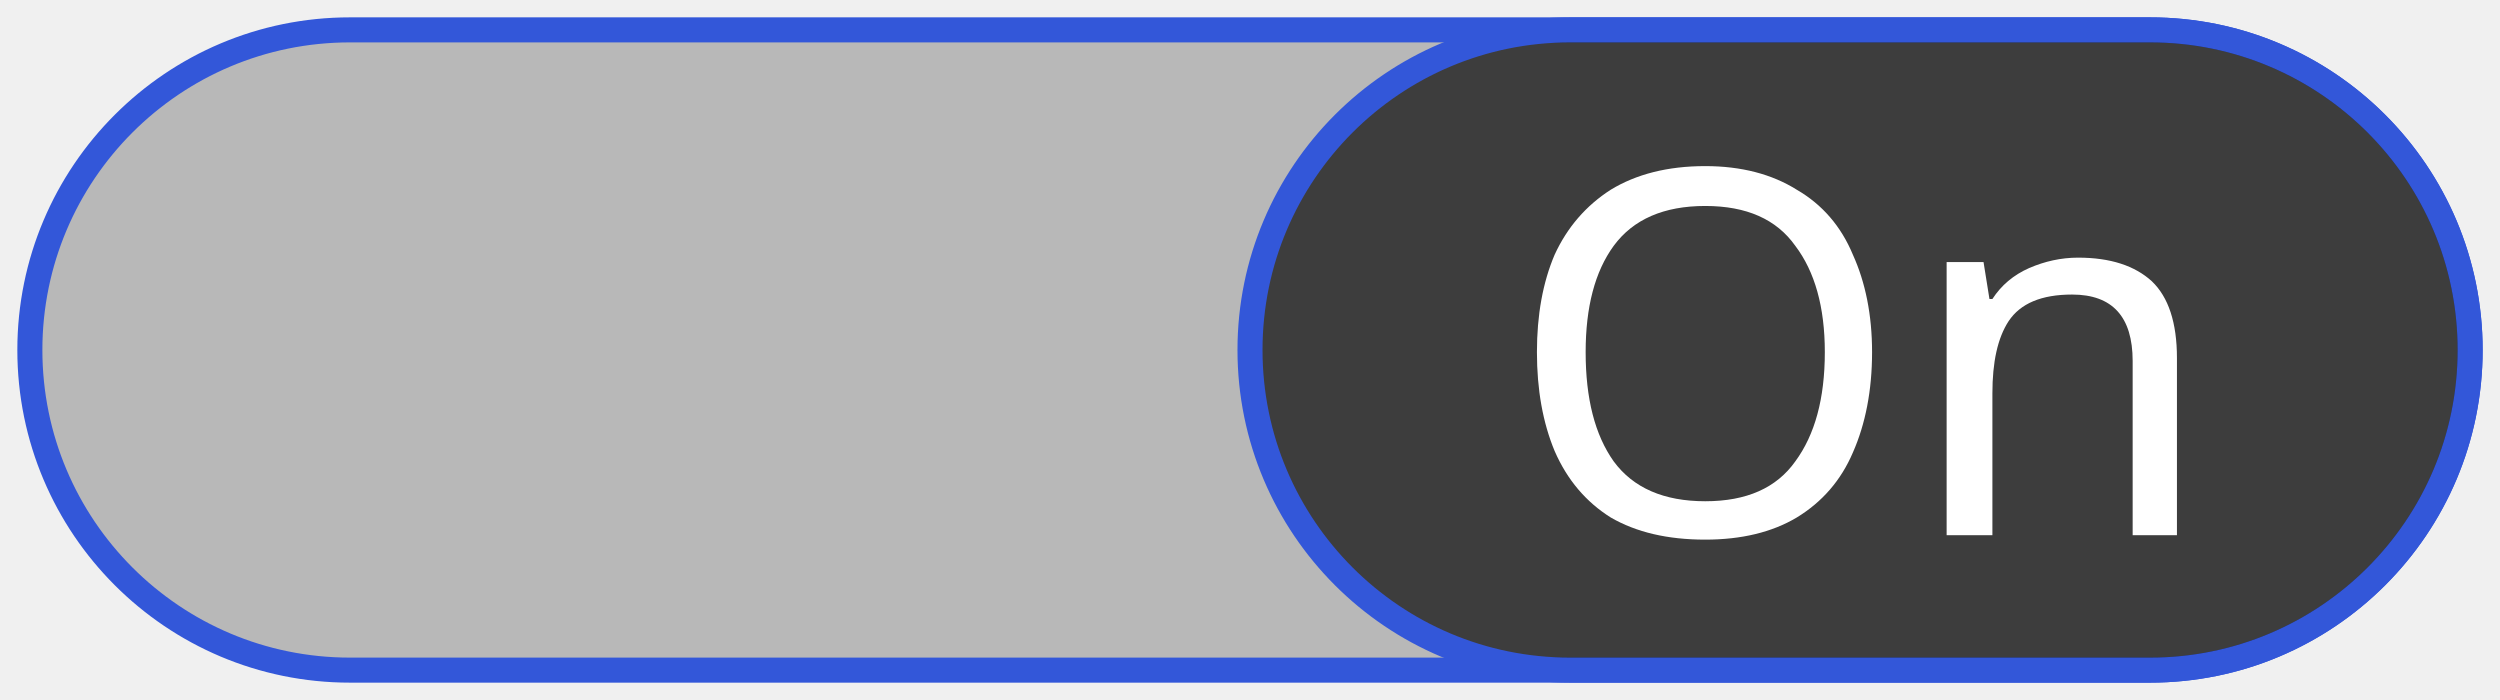
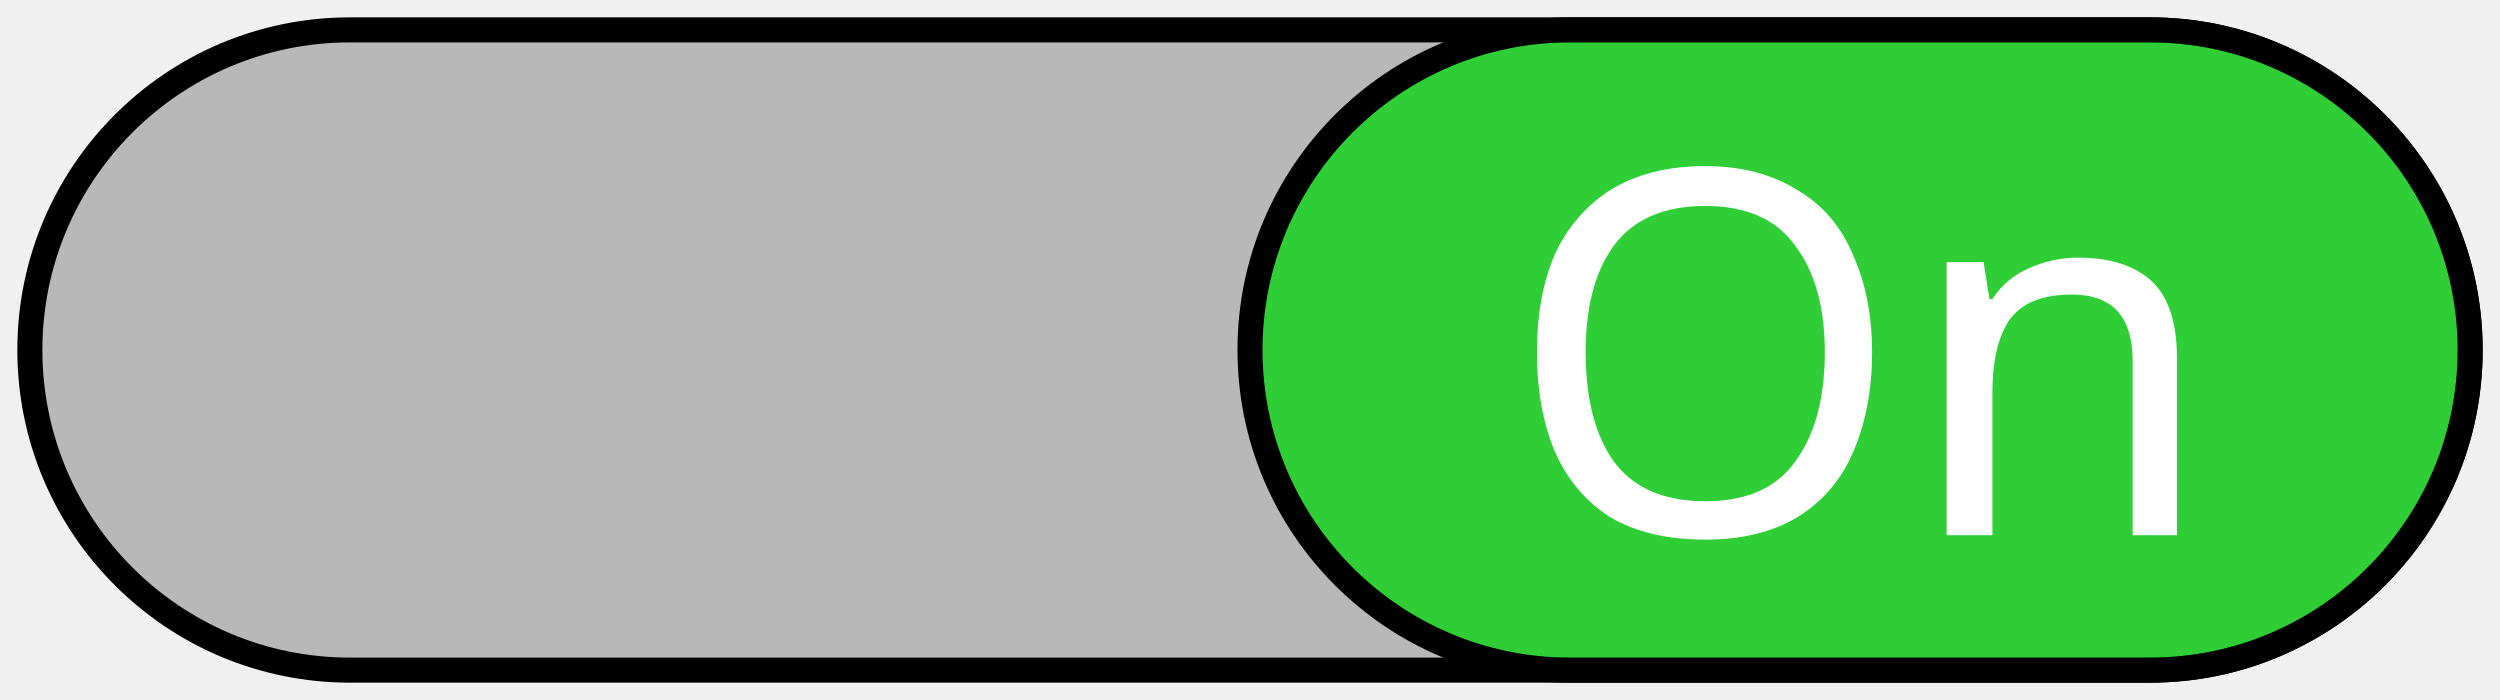
<svg xmlns="http://www.w3.org/2000/svg" width="100" height="28" viewBox="0 0 26.458 7.408" version="1.1" id="svg5">
  <defs id="defs2" />
  <g id="layer2" style="display:none">
    <rect style="opacity:1;fill:#1a1a1a;fill-opacity:0.776;stroke:#000000;stroke-width:0.633;stroke-miterlimit:4;stroke-dasharray:none" id="rect2713" width="25.826" height="6.776" x="0.316" y="0.316" />
  </g>
-   <g id="layer3" style="display:none">
+   <g id="layer3" style="display:inline">
    <rect style="fill:#808080;fill-opacity:0.5;fill-rule:evenodd;stroke:#000000;stroke-width:0.265;stroke-miterlimit:4;stroke-dasharray:none;stroke-opacity:1" id="rect53" width="25.826" height="6.776" x="0.316" y="0.316" ry="3.388" rx="3.388" />
  </g>
-   <g id="g12455" style="display:inline">
+   <g id="g12455" style="display:none">
    <rect style="fill:#808080;fill-opacity:0.5;fill-rule:evenodd;stroke:#3357d9;stroke-width:0.265;stroke-miterlimit:4;stroke-dasharray:none;stroke-opacity:1" id="rect12453" width="25.826" height="6.776" x="0.316" y="0.316" ry="3.388" rx="3.388" />
  </g>
-   <g id="layer1" style="display:none">
-     <rect style="opacity:1;fill:#1a1a1a;fill-opacity:0.776;fill-rule:evenodd;stroke:#000000;stroke-width:0.265;stroke-miterlimit:4;stroke-dasharray:none;stroke-opacity:1" id="rect53-7" width="12.913" height="6.776" x="13.229" y="0.316" ry="3.388" rx="3.388" />
+   <g id="layer1" style="display:inline">
+     <rect style="opacity:1;fill:#00d50c;fill-opacity:0.745;fill-rule:evenodd;stroke:#000000;stroke-width:0.265;stroke-miterlimit:4;stroke-dasharray:none;stroke-opacity:1" id="rect53-7" width="12.913" height="6.776" x="13.229" y="0.316" ry="3.388" rx="3.388" />
    <text xml:space="preserve" style="font-style:normal;font-weight:normal;font-size:5.392px;line-height:1.25;font-family:sans-serif;display:inline;fill:#ffffff;fill-opacity:1;stroke:none;stroke-width:0.135" x="15.939" y="5.664" id="text5453">
      <tspan style="fill:#ffffff;stroke-width:0.135" x="15.939" y="5.664" id="tspan7016">On</tspan>
    </text>
  </g>
-   <g id="g12205" style="display:inline;opacity:1">
-     <rect style="opacity:1;fill:#1a1a1a;fill-opacity:0.776;fill-rule:evenodd;stroke:#3357d9;stroke-width:0.265;stroke-miterlimit:4;stroke-dasharray:none;stroke-opacity:1" id="rect12199" width="12.913" height="6.776" x="13.229" y="0.316" ry="3.388" rx="3.388" />
+   <g id="g12205" style="display:none;opacity:1">
+     <rect style="opacity:1;fill:#00d50c;fill-opacity:0.745;fill-rule:evenodd;stroke:#3357d9;stroke-width:0.265;stroke-miterlimit:4;stroke-dasharray:none;stroke-opacity:1" id="rect12199" width="12.913" height="6.776" x="13.229" y="0.316" ry="3.388" rx="3.388" />
    <text xml:space="preserve" style="font-style:normal;font-weight:normal;font-size:5.392px;line-height:1.25;font-family:sans-serif;display:inline;fill:#ffffff;fill-opacity:1;stroke:none;stroke-width:0.135" x="15.939" y="5.664" id="text12203">
      <tspan style="fill:#ffffff;stroke-width:0.135" x="15.939" y="5.664" id="tspan12201">On</tspan>
    </text>
  </g>
  <g id="g11987" style="display:none">
    <rect style="opacity:1;fill:#1a1a1a;fill-opacity:0.776;fill-rule:evenodd;stroke:#000000;stroke-width:0.265;stroke-miterlimit:4;stroke-dasharray:none;stroke-opacity:1" id="rect11981" width="12.913" height="6.776" x="6.773" y="0.316" ry="3.388" rx="3.388" />
  </g>
  <g id="g12209" style="display:none">
    <rect style="opacity:1;fill:#1a1a1a;fill-opacity:0.776;fill-rule:evenodd;stroke:#3357d9;stroke-width:0.265;stroke-miterlimit:4;stroke-dasharray:none;stroke-opacity:1" id="rect12207" width="12.913" height="6.776" x="6.773" y="0.316" ry="3.388" rx="3.388" />
  </g>
  <g id="g11876" style="display:none">
    <rect style="opacity:1;fill:#1a1a1a;fill-opacity:0.776;fill-rule:evenodd;stroke:#000000;stroke-width:0.265;stroke-miterlimit:4;stroke-dasharray:none;stroke-opacity:1" id="rect11874" width="12.913" height="6.776" x="0.316" y="0.316" ry="3.388" rx="3.388" />
    <text xml:space="preserve" style="font-style:normal;font-weight:normal;font-size:5.392px;line-height:1.25;font-family:sans-serif;display:inline;fill:#ffffff;fill-opacity:1;stroke:none;stroke-width:0.135" x="2.517" y="5.725" id="text5453-9">
      <tspan style="fill:#ffffff;stroke-width:0.135" x="2.517" y="5.725" id="tspan7016-7">Off</tspan>
    </text>
  </g>
  <g id="g12178" style="display:none">
    <rect style="opacity:1;fill:#1a1a1a;fill-opacity:0.776;fill-rule:evenodd;stroke:#3357d9;stroke-width:0.265;stroke-miterlimit:4;stroke-dasharray:none;stroke-opacity:1" id="rect12172" width="12.913" height="6.776" x="0.316" y="0.316" ry="3.388" rx="3.388" />
    <text xml:space="preserve" style="font-style:normal;font-weight:normal;font-size:5.392px;line-height:1.25;font-family:sans-serif;display:inline;fill:#ffffff;fill-opacity:1;stroke:none;stroke-width:0.135" x="2.517" y="5.725" id="text12176">
      <tspan style="fill:#ffffff;stroke-width:0.135" x="2.517" y="5.725" id="tspan12174">Off</tspan>
    </text>
  </g>
</svg>
